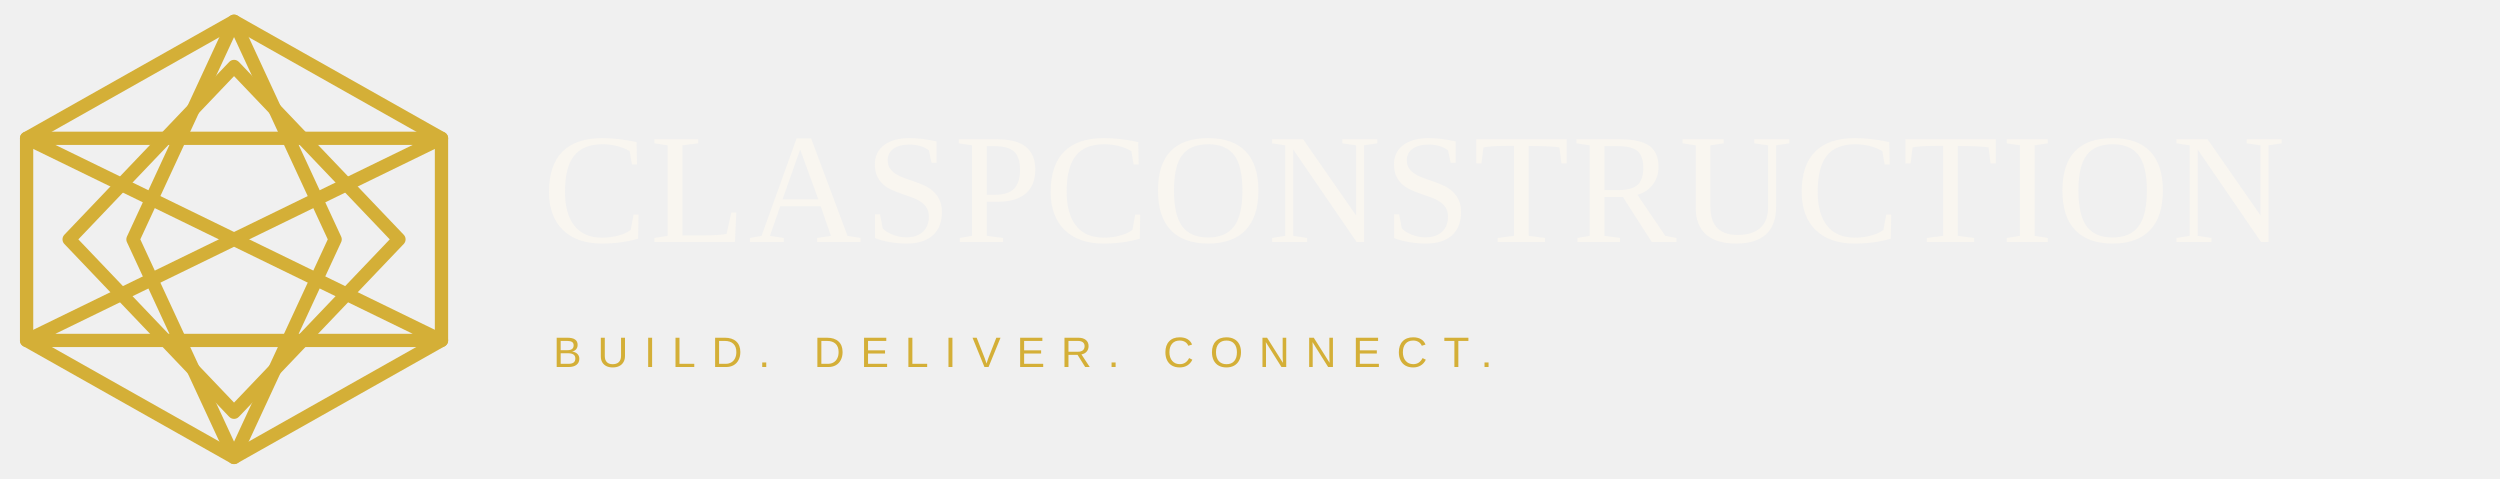
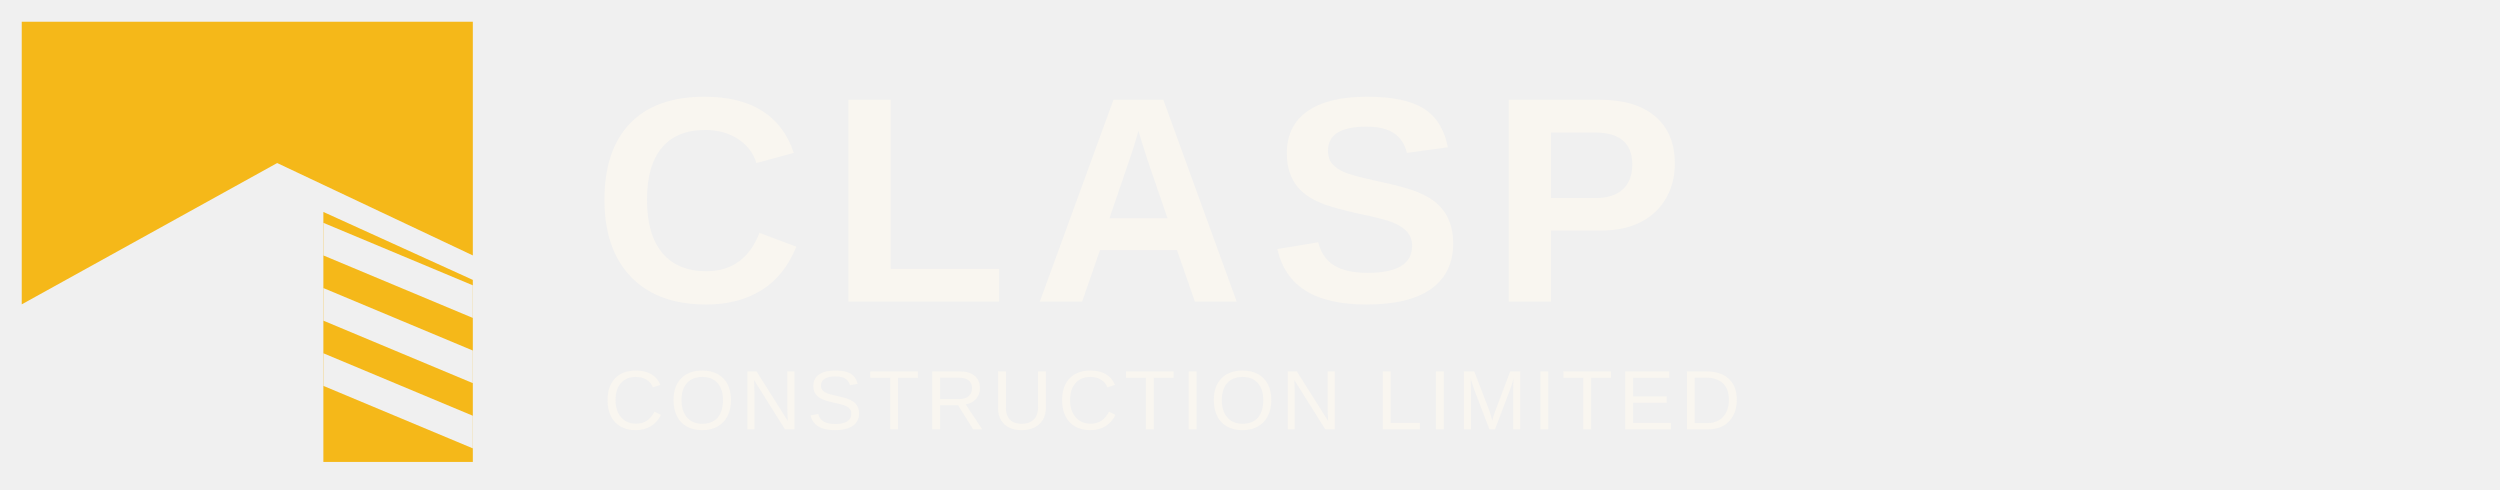
- <svg xmlns="http://www.w3.org/2000/svg" viewBox="0 0 940 180" role="img">
-   <g fill="none" stroke="#d4af37" stroke-width="5" stroke-linejoin="round">
-     <polygon points="88,8 166,52 166,128 88,172 10,128 10,52" />
-     <polygon points="88,25 150,90 88,155 26,90" />
-     <polygon points="88,8 126,90 88,172 50,90" />
-     <polygon points="10,52 88,90 166,52" />
-     <polygon points="10,128 88,90 166,128" />
-   </g>
-   <text x="204" y="91" fill="#f9f6f0" font-family="Georgia, 'Times New Roman', serif" font-size="59" letter-spacing="1">CLASPCONSTRUCTION</text>
-   <text x="208" y="138" fill="#d4af37" font-family="Arial, sans-serif" font-size="16" letter-spacing="6">BUILD. DELIVER. CONNECT.</text>
+ <svg xmlns="http://www.w3.org/2000/svg" viewBox="0 0 920 180" role="img">
+   <defs>
+     <mask id="clasp-mark">
+       <rect width="190" height="180" fill="#000" />
+       <path d="M8 8h166v86l-72-34L8 112zM119 78l55 25v67h-55z" fill="#fff" />
+       <path d="m119 82 55 23v12l-55-23zm0 24 55 23v12l-55-23zm0 24 55 23v12l-55-23z" fill="#000" />
+     </mask>
+   </defs>
+   <path d="M0 0h190v180H0z" fill="#f5b819" mask="url(#clasp-mark)" />
+   <text x="218" y="111" fill="#f9f6f0" font-family="Arial, Helvetica, sans-serif" font-size="108" font-weight="700" letter-spacing="9">CLASP</text>
+   <text x="222" y="158" fill="#f9f6f0" font-family="Arial, Helvetica, sans-serif" font-size="31" letter-spacing="2">CONSTRUCTION LIMITED</text>
</svg>
